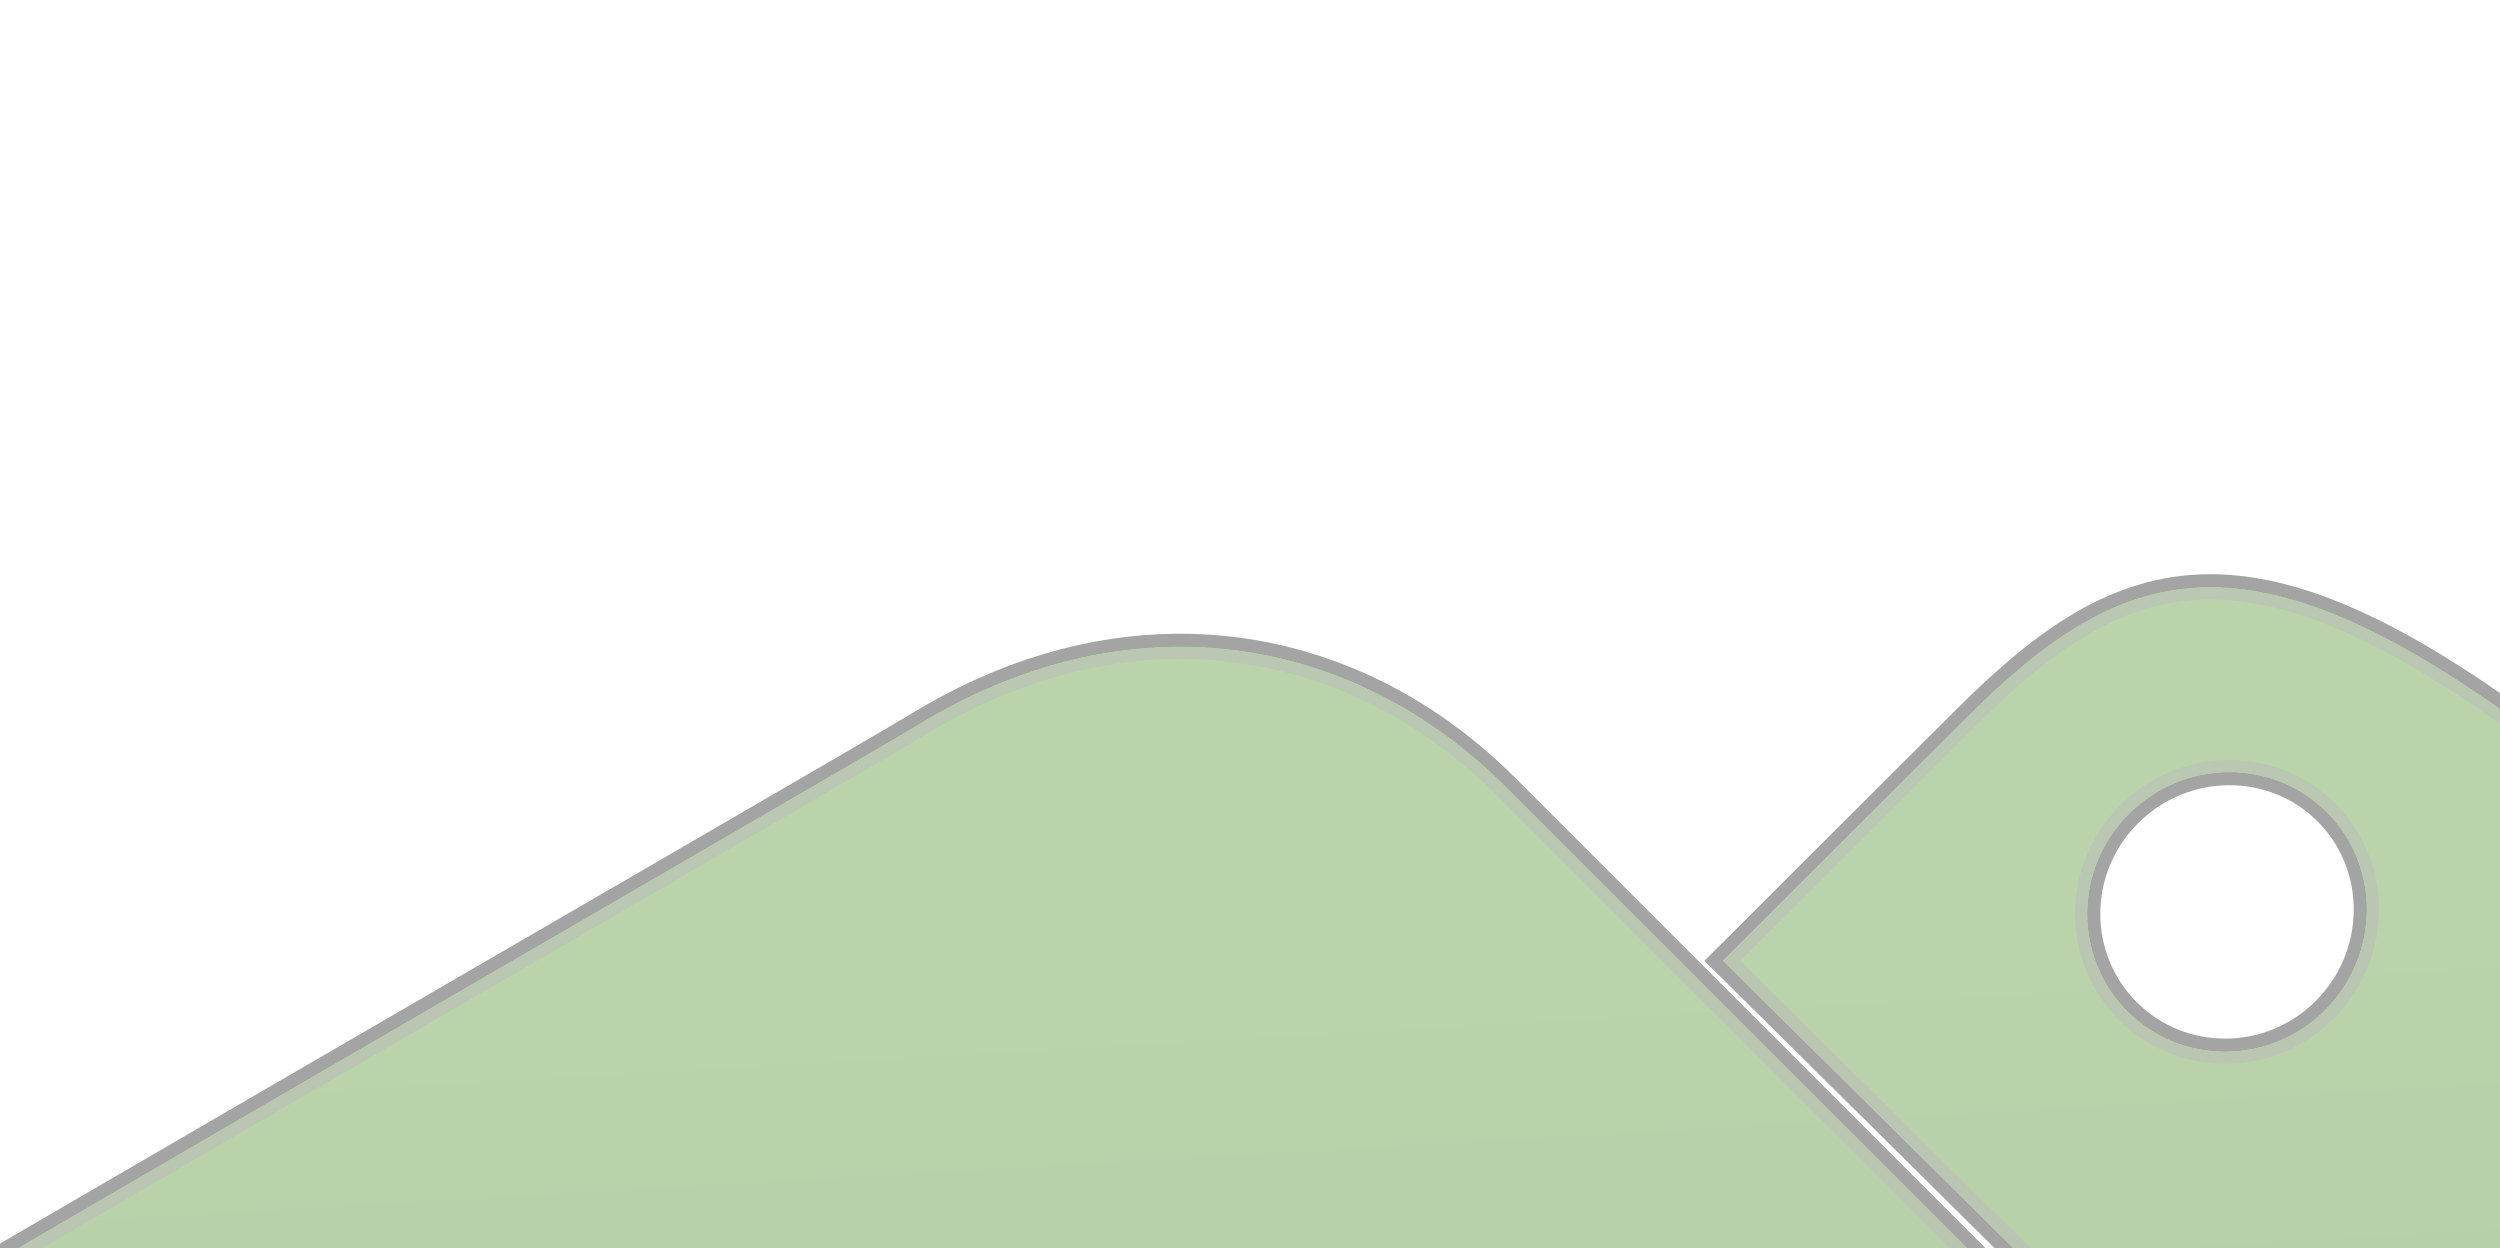
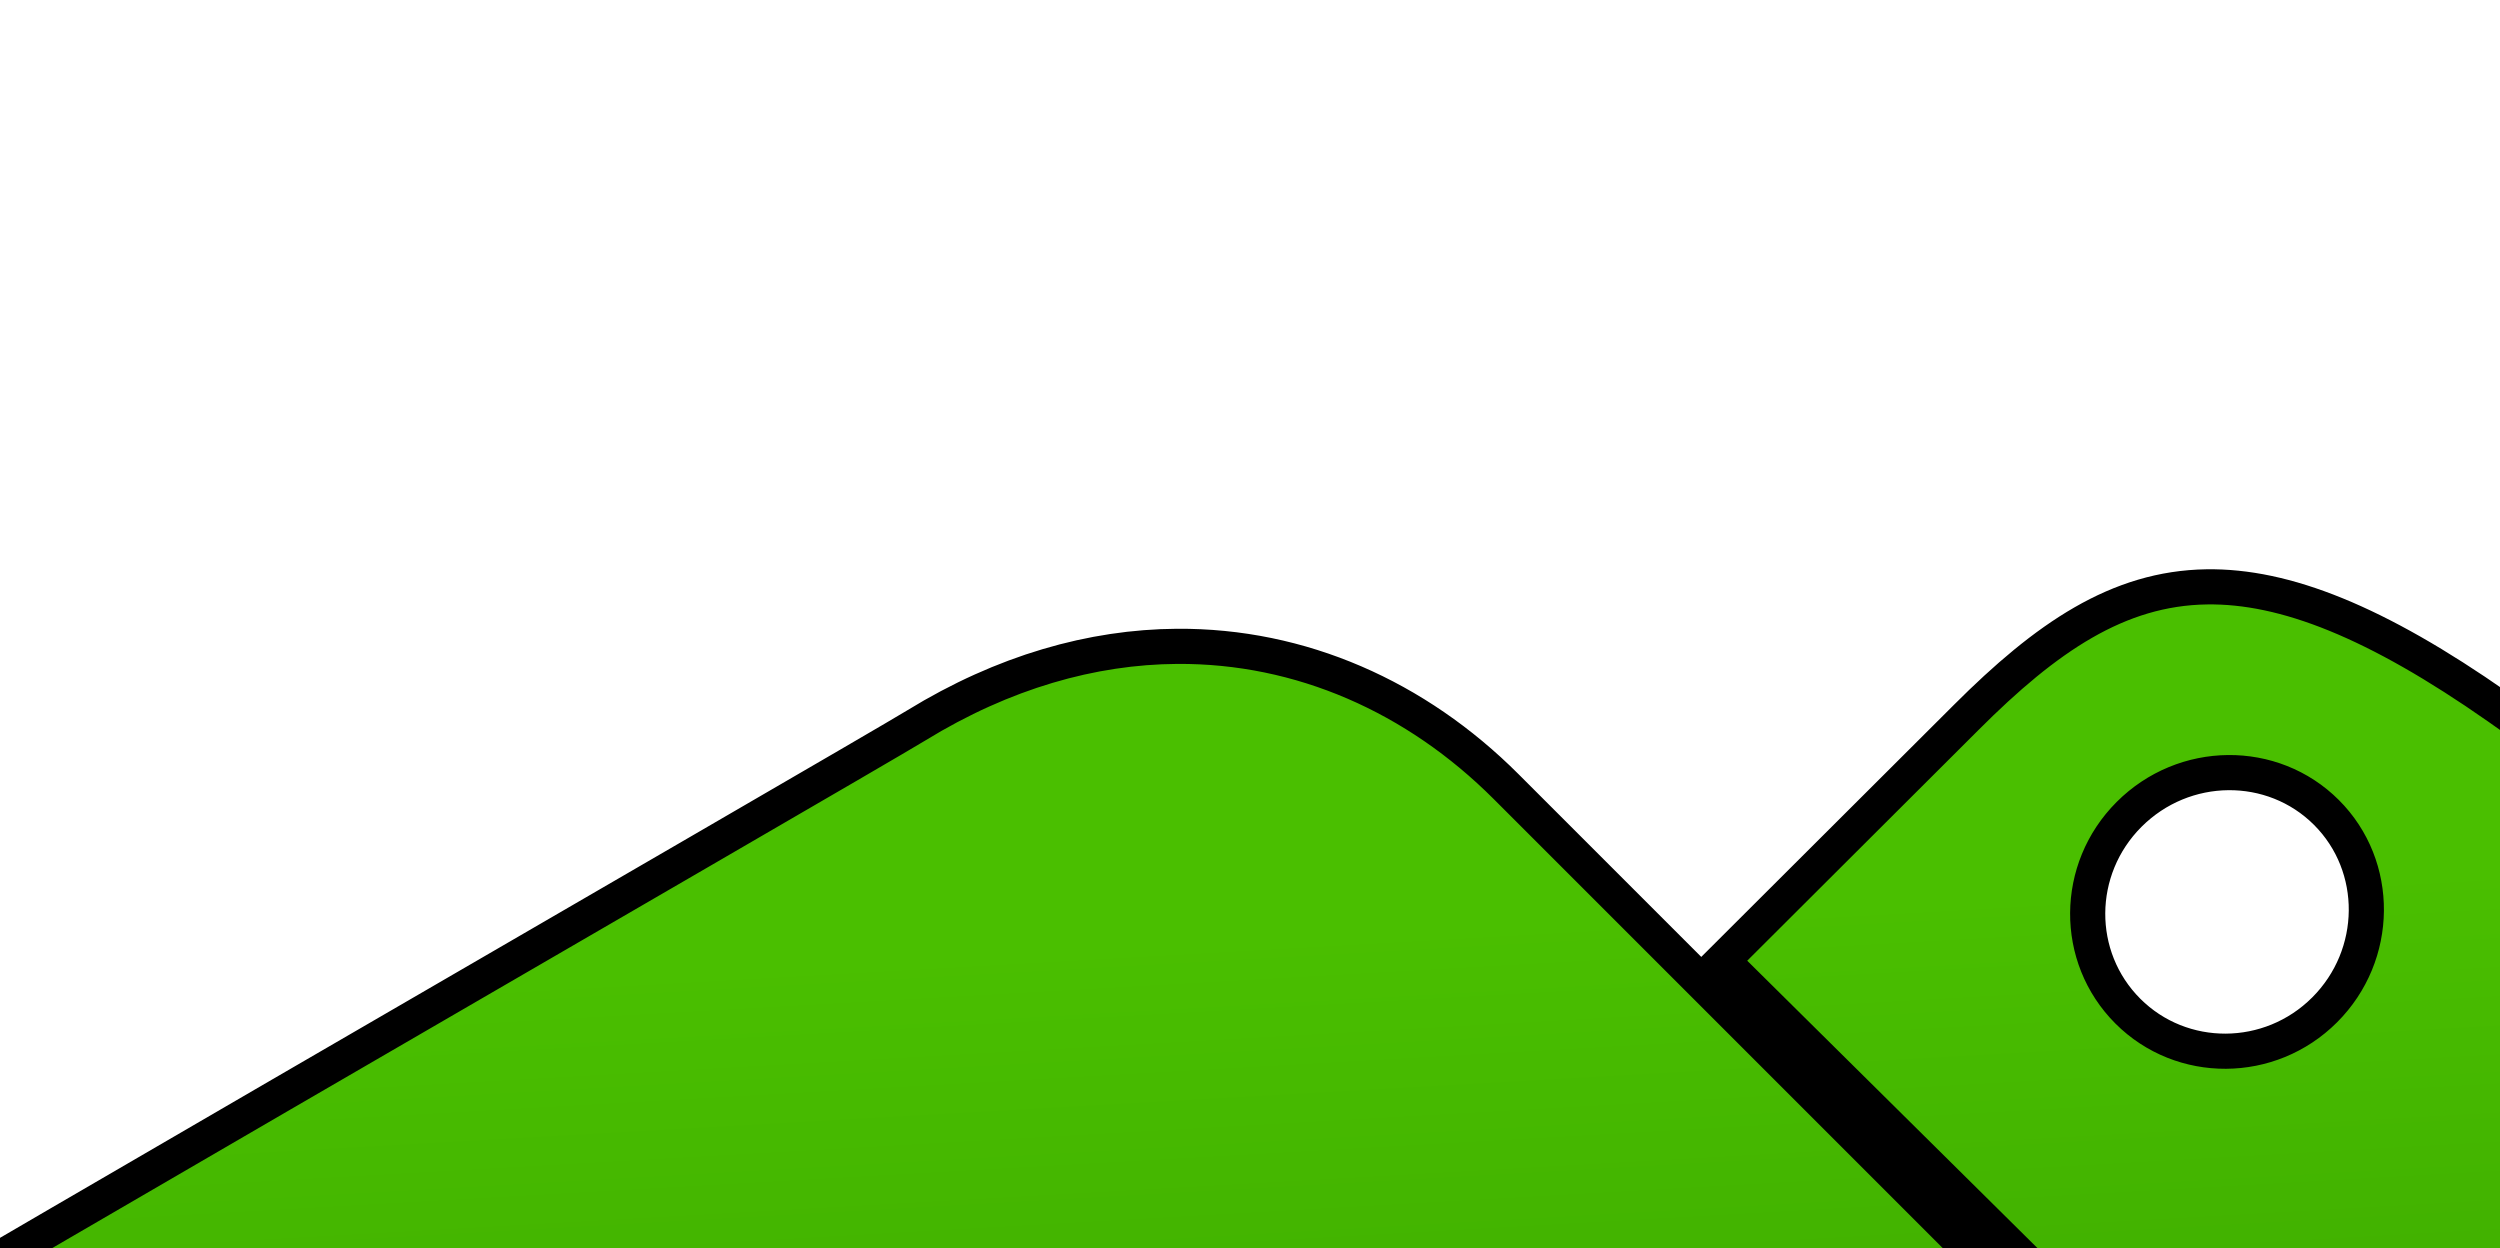
<svg xmlns="http://www.w3.org/2000/svg" xmlns:xlink="http://www.w3.org/1999/xlink" width="80.292mm" height="40.068mm" viewBox="0 0 284.5 141.973" id="svg4324" version="1.1">
  <defs id="defs4326">
    <linearGradient id="linearGradient6747">
      <stop id="stop6749" offset="0" style="stop-color:#3c9c00;stop-opacity:1" />
      <stop id="stop6751" offset="1" style="stop-color:#309600;stop-opacity:1;" />
    </linearGradient>
    <clipPath id="clipPath3055" clipPathUnits="userSpaceOnUse">
      <path id="path3057" d="M 0,0 487,0 487,172 0,172 0,0 Z" />
    </clipPath>
    <linearGradient id="linearGradient2795">
      <stop style="stop-color:#b8b8b8;stop-opacity:0.498;" offset="0" id="stop2797" />
      <stop style="stop-color:#7f7f7f;stop-opacity:0;" offset="1" id="stop2799" />
    </linearGradient>
    <linearGradient id="linearGradient2787">
      <stop style="stop-color:#7f7f7f;stop-opacity:0.5;" offset="0" id="stop2789" />
      <stop style="stop-color:#7f7f7f;stop-opacity:0;" offset="1" id="stop2791" />
    </linearGradient>
    <linearGradient id="linearGradient3676">
      <stop style="stop-color:#b2b2b2;stop-opacity:0.5;" offset="0" id="stop3678" />
      <stop style="stop-color:#b3b3b3;stop-opacity:0;" offset="1" id="stop3680" />
    </linearGradient>
    <linearGradient id="linearGradient3236">
      <stop style="stop-color:#f4f4f4;stop-opacity:1" offset="0" id="stop3244" />
      <stop style="stop-color:white;stop-opacity:1" offset="1" id="stop3240" />
    </linearGradient>
    <linearGradient id="linearGradient4671">
      <stop style="stop-color:#ffd43b;stop-opacity:1;" offset="0" id="stop4673" />
      <stop style="stop-color:#ffe873;stop-opacity:1" offset="1" id="stop4675" />
    </linearGradient>
    <linearGradient id="linearGradient4689">
      <stop style="stop-color:#4abf00;stop-opacity:1;" offset="0" id="stop4691" />
      <stop style="stop-color:#309600;stop-opacity:1;" offset="1" id="stop4693" />
    </linearGradient>
    <linearGradient x1="224.24" y1="144.757" x2="-65.309" y2="144.757" id="linearGradient2987" xlink:href="#linearGradient4671" gradientUnits="userSpaceOnUse" gradientTransform="translate(100.2702,99.61116)" />
    <linearGradient x1="172.942" y1="77.476" x2="26.67" y2="76.313" id="linearGradient2990" xlink:href="#linearGradient4689" gradientUnits="userSpaceOnUse" gradientTransform="translate(100.2702,99.61116)" />
    <linearGradient xlink:href="#linearGradient4671" id="linearGradient2255" gradientUnits="userSpaceOnUse" gradientTransform="matrix(0.562541,0,0,0.567972,-11.5974,-7.60954)" x1="224.24" y1="144.757" x2="-65.309" y2="144.757" />
    <linearGradient xlink:href="#linearGradient4689" id="linearGradient2258" gradientUnits="userSpaceOnUse" gradientTransform="matrix(0.562541,0,0,0.567972,-11.5974,-7.60954)" x1="172.942" y1="76.176" x2="26.67" y2="76.313" />
    <radialGradient xlink:href="#linearGradient2795" id="radialGradient2801" cx="61.519" cy="132.286" fx="61.519" fy="132.286" r="29.037" gradientTransform="matrix(1,0,0,0.177966,0,108.7434)" gradientUnits="userSpaceOnUse" />
    <linearGradient xlink:href="#linearGradient4689" id="linearGradient1478" gradientUnits="userSpaceOnUse" gradientTransform="matrix(1.243804,1.243804,-1.256258,1.256258,-38.49432,-132.7292)" x1="78.698" y1="63.044" x2="135.665" y2="114.398" />
    <radialGradient xlink:href="#linearGradient2795" id="radialGradient1480" gradientUnits="userSpaceOnUse" gradientTransform="matrix(2.382716e-8,-0.296405,1.43676,4.683673e-7,-128.544,150.5202)" cx="61.519" cy="132.286" fx="61.519" fy="132.286" r="29.037" />
    <linearGradient id="linearGradient4125">
      <stop style="stop-color:#000080;stop-opacity:0.285;" offset="0" id="stop4127" />
      <stop style="stop-color:#000080;stop-opacity:0;" offset="1" id="stop4129" />
    </linearGradient>
  </defs>
  <g id="layer1" transform="translate(224.7983,58.6163)">
-     <path style="fill:url(#linearGradient1478);fill-opacity:1;stroke:#4d4d4d;stroke-width:2.87;stroke-miterlimit:4;stroke-dasharray:none;stroke-opacity:0.51" d="M 26.32,8.168 C 16.236,8.32 8.068,13.915 -1.024,23.006 l -27.777,27.712 57.101,56.54 20.777,0 c 12.179,0 22.077,-9.391 22.896,-21.356 l 0,-54.576 C 67.75,27.884 63.553,24.693 59.444,21.82 45.606,12.139 35.218,8.035 26.32,8.168 Z M -90.856,14.937 c -9.641,0.065 -19.732,2.902 -29.656,8.991 -6.446,3.943 -138.462,80.136 -143.67,83.961 l 130.587,-0.495 c 12.719,-0.048 5.963,-0.136 18.682,-0.136 l 137.868,0 L -31.16,53.142 -53.407,30.894 C -63.637,20.664 -76.766,14.842 -90.856,14.937 Z M 28.764,29.307 c 4.065,-0.04 8.12,1.467 11.192,4.54 6.124,6.124 6.041,16.209 -0.211,22.461 -6.229,6.229 -16.27,6.267 -22.394,0.143 -6.146,-6.146 -6.088,-16.162 0.141,-22.391 3.126,-3.126 7.205,-4.714 11.271,-4.753 z" id="path1948" />
-     <rect style="color:#000000;display:inline;overflow:visible;visibility:visible;opacity:1;fill:#333333;fill-opacity:1;fill-rule:nonzero;stroke:none;stroke-width:30;stroke-linecap:butt;stroke-linejoin:miter;stroke-miterlimit:4;stroke-dasharray:none;stroke-dashoffset:0;stroke-opacity:1;marker:none;enable-background:accumulate" id="rect4168" width="79.772" height="72.365" x="-394.029" y="-63.082" />
-     <path id="path4170" d="M 26.32,8.168 C 16.236,8.32 8.068,13.915 -1.024,23.006 l -27.777,27.712 57.101,56.54 20.777,0 c 12.179,0 22.077,-9.391 22.896,-21.356 l 0,-54.576 c -4.223,-3.443 -8.42,-6.634 -12.529,-9.506 C 45.606,12.139 35.218,8.035 26.32,8.168 Z M -90.856,14.937 c -9.641,0.065 -19.732,2.902 -29.656,8.991 -6.446,3.943 -138.462,80.136 -143.67,83.961 l 130.587,-0.495 c 12.719,-0.048 5.963,-0.136 18.682,-0.136 l 137.868,0 L -31.16,53.142 -53.407,30.894 C -63.637,20.664 -76.766,14.842 -90.856,14.937 Z M 28.764,29.307 c 4.065,-0.04 8.12,1.467 11.192,4.54 6.124,6.124 6.041,16.209 -0.211,22.461 -6.229,6.229 -16.27,6.267 -22.394,0.143 -6.146,-6.146 -6.088,-16.162 0.141,-22.391 3.126,-3.126 7.205,-4.714 11.271,-4.753 z" style="fill:#d9d9d9;fill-opacity:0.784;stroke:none;stroke-width:2.87;stroke-miterlimit:4;stroke-dasharray:none;stroke-opacity:0.498" />
+     <path style="fill:url(#linearGradient1478);fill-opacity:1;stroke:#000000;stroke-width:4;stroke-miterlimit:4;stroke-dasharray:none;stroke-opacity:1" d="M 26.32,8.168 C 16.236,8.32 8.068,13.915 -1.024,23.006 l -27.777,27.712 57.101,56.54 20.777,0 c 12.179,0 22.077,-9.391 22.896,-21.356 l 0,-54.576 C 67.75,27.884 63.553,24.693 59.444,21.82 45.606,12.139 35.218,8.035 26.32,8.168 Z M -90.856,14.937 c -9.641,0.065 -19.732,2.902 -29.656,8.991 -6.446,3.943 -138.462,80.136 -143.67,83.961 l 130.587,-0.495 c 12.719,-0.048 5.963,-0.136 18.682,-0.136 l 137.868,0 L -31.16,53.142 -53.407,30.894 C -63.637,20.664 -76.766,14.842 -90.856,14.937 Z M 28.764,29.307 c 4.065,-0.04 8.12,1.467 11.192,4.54 6.124,6.124 6.041,16.209 -0.211,22.461 -6.229,6.229 -16.27,6.267 -22.394,0.143 -6.146,-6.146 -6.088,-16.162 0.141,-22.391 3.126,-3.126 7.205,-4.714 11.271,-4.753 z" id="path1948" />
  </g>
</svg>
